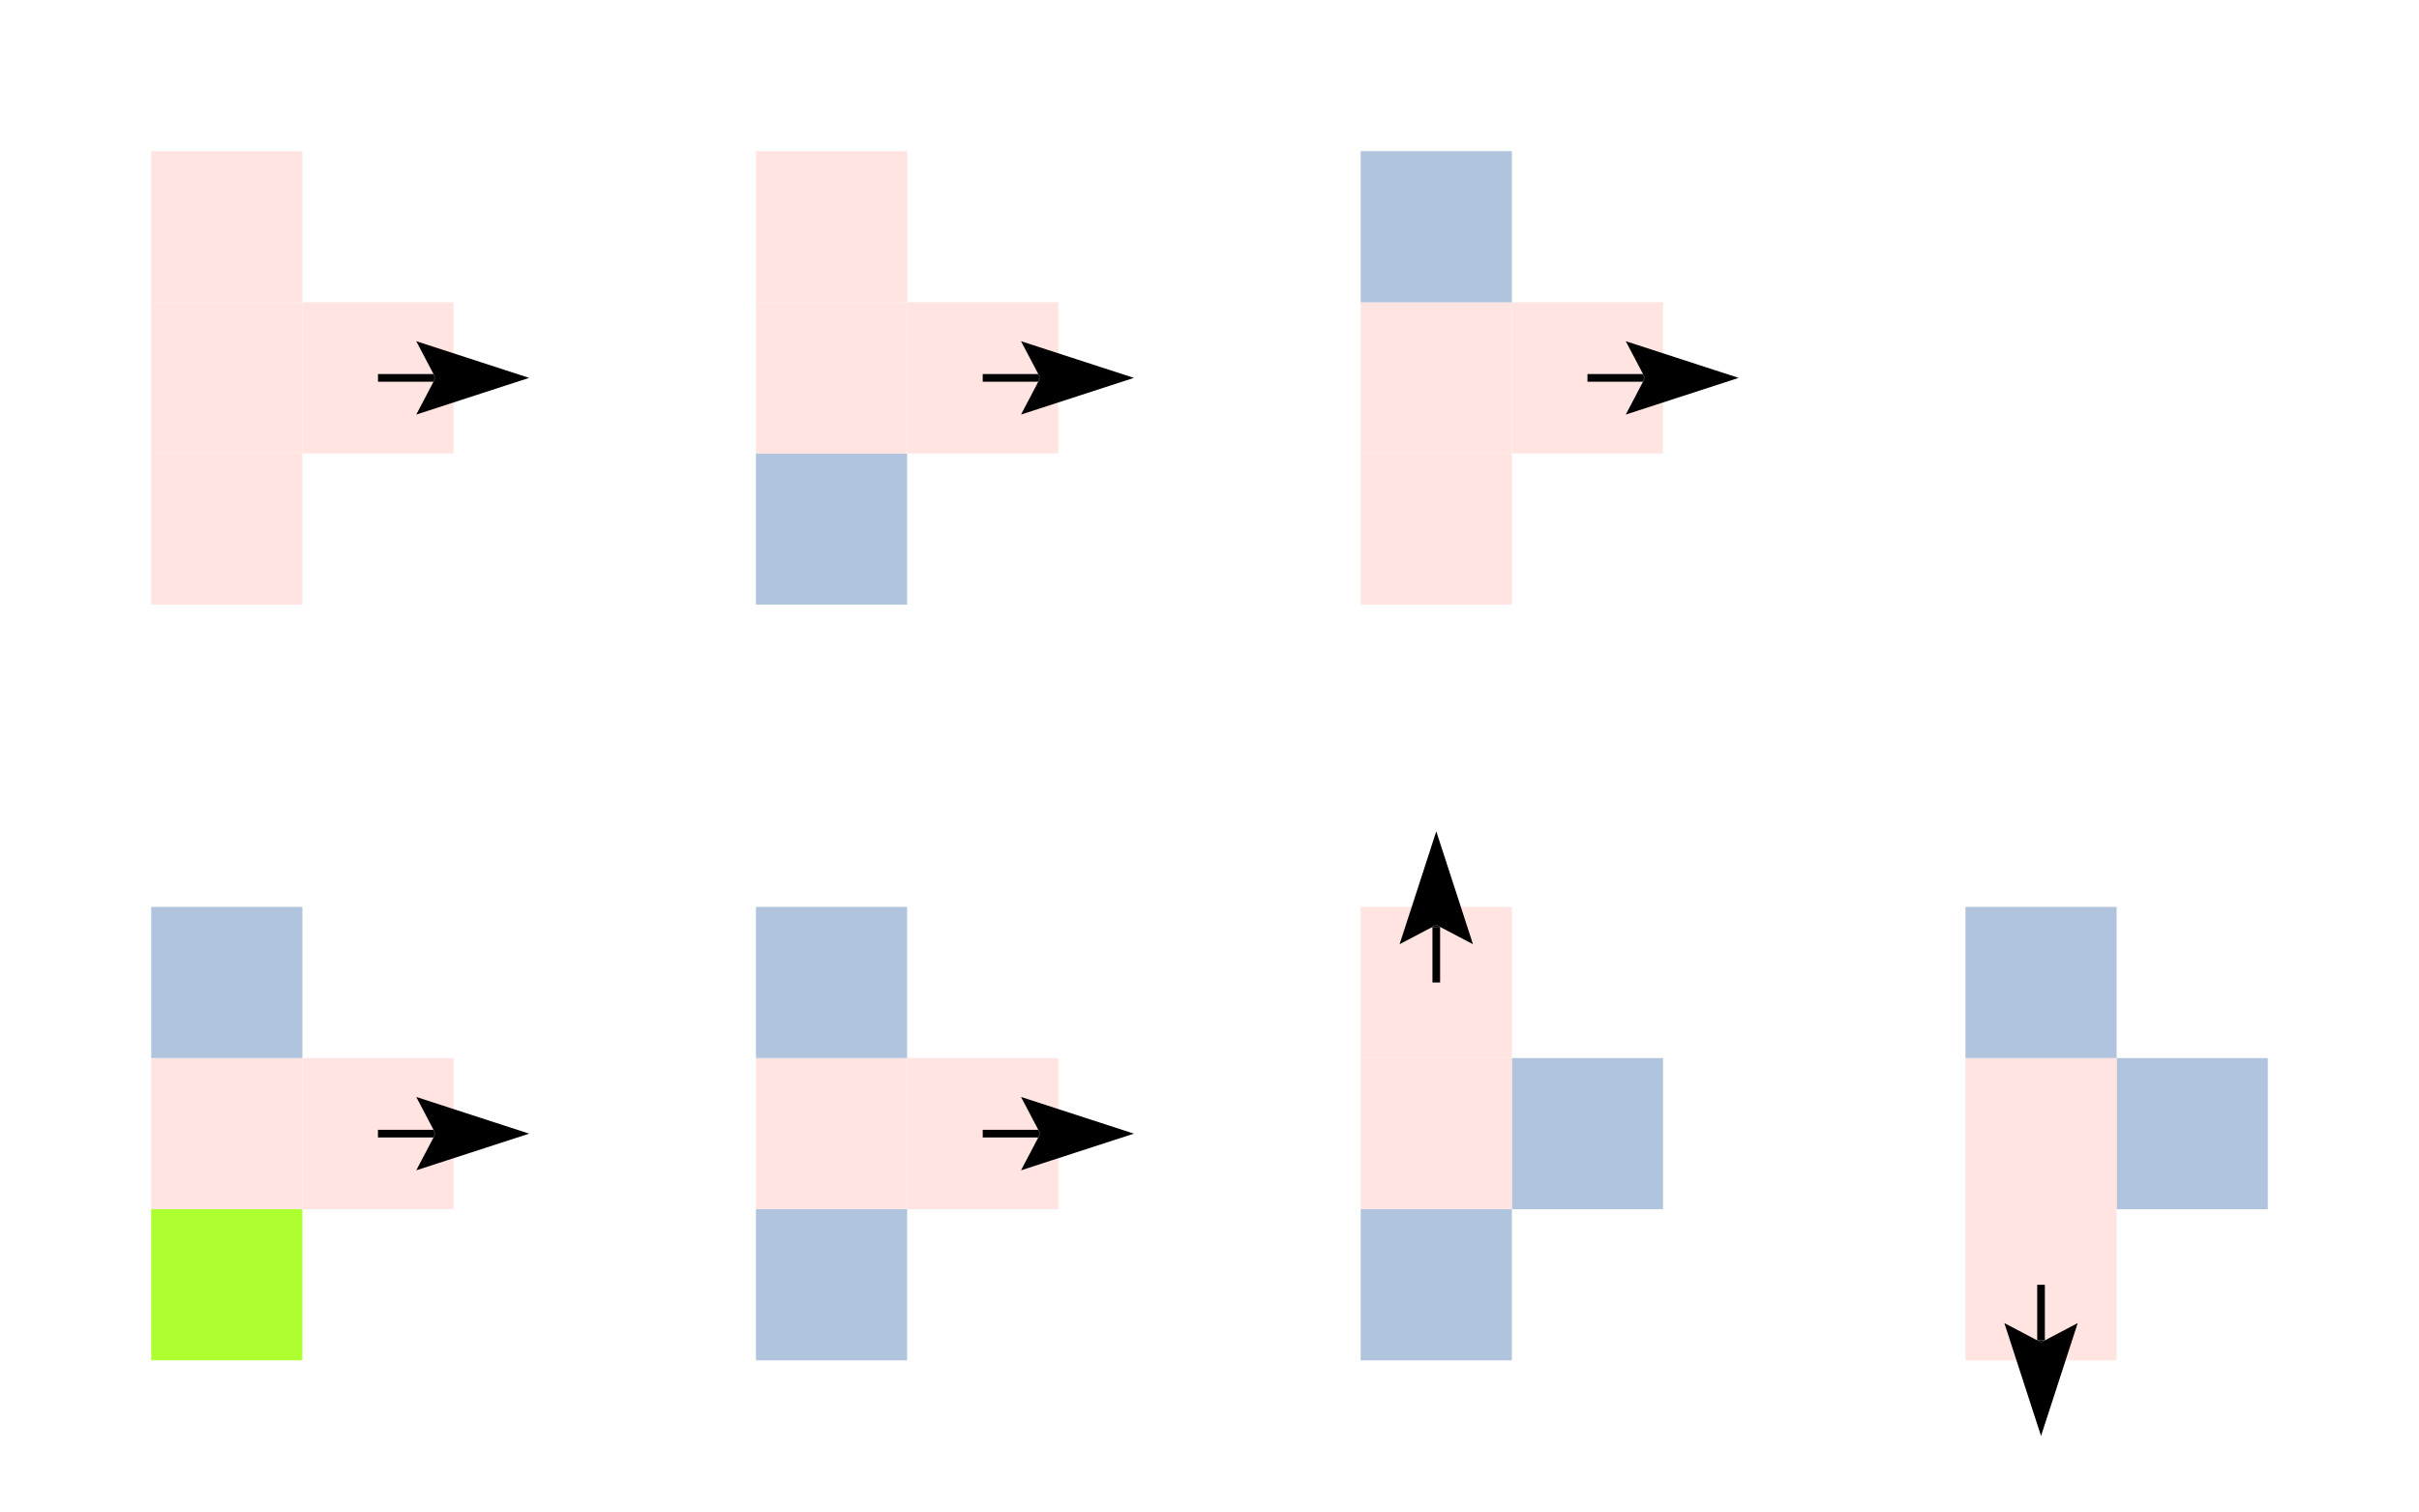
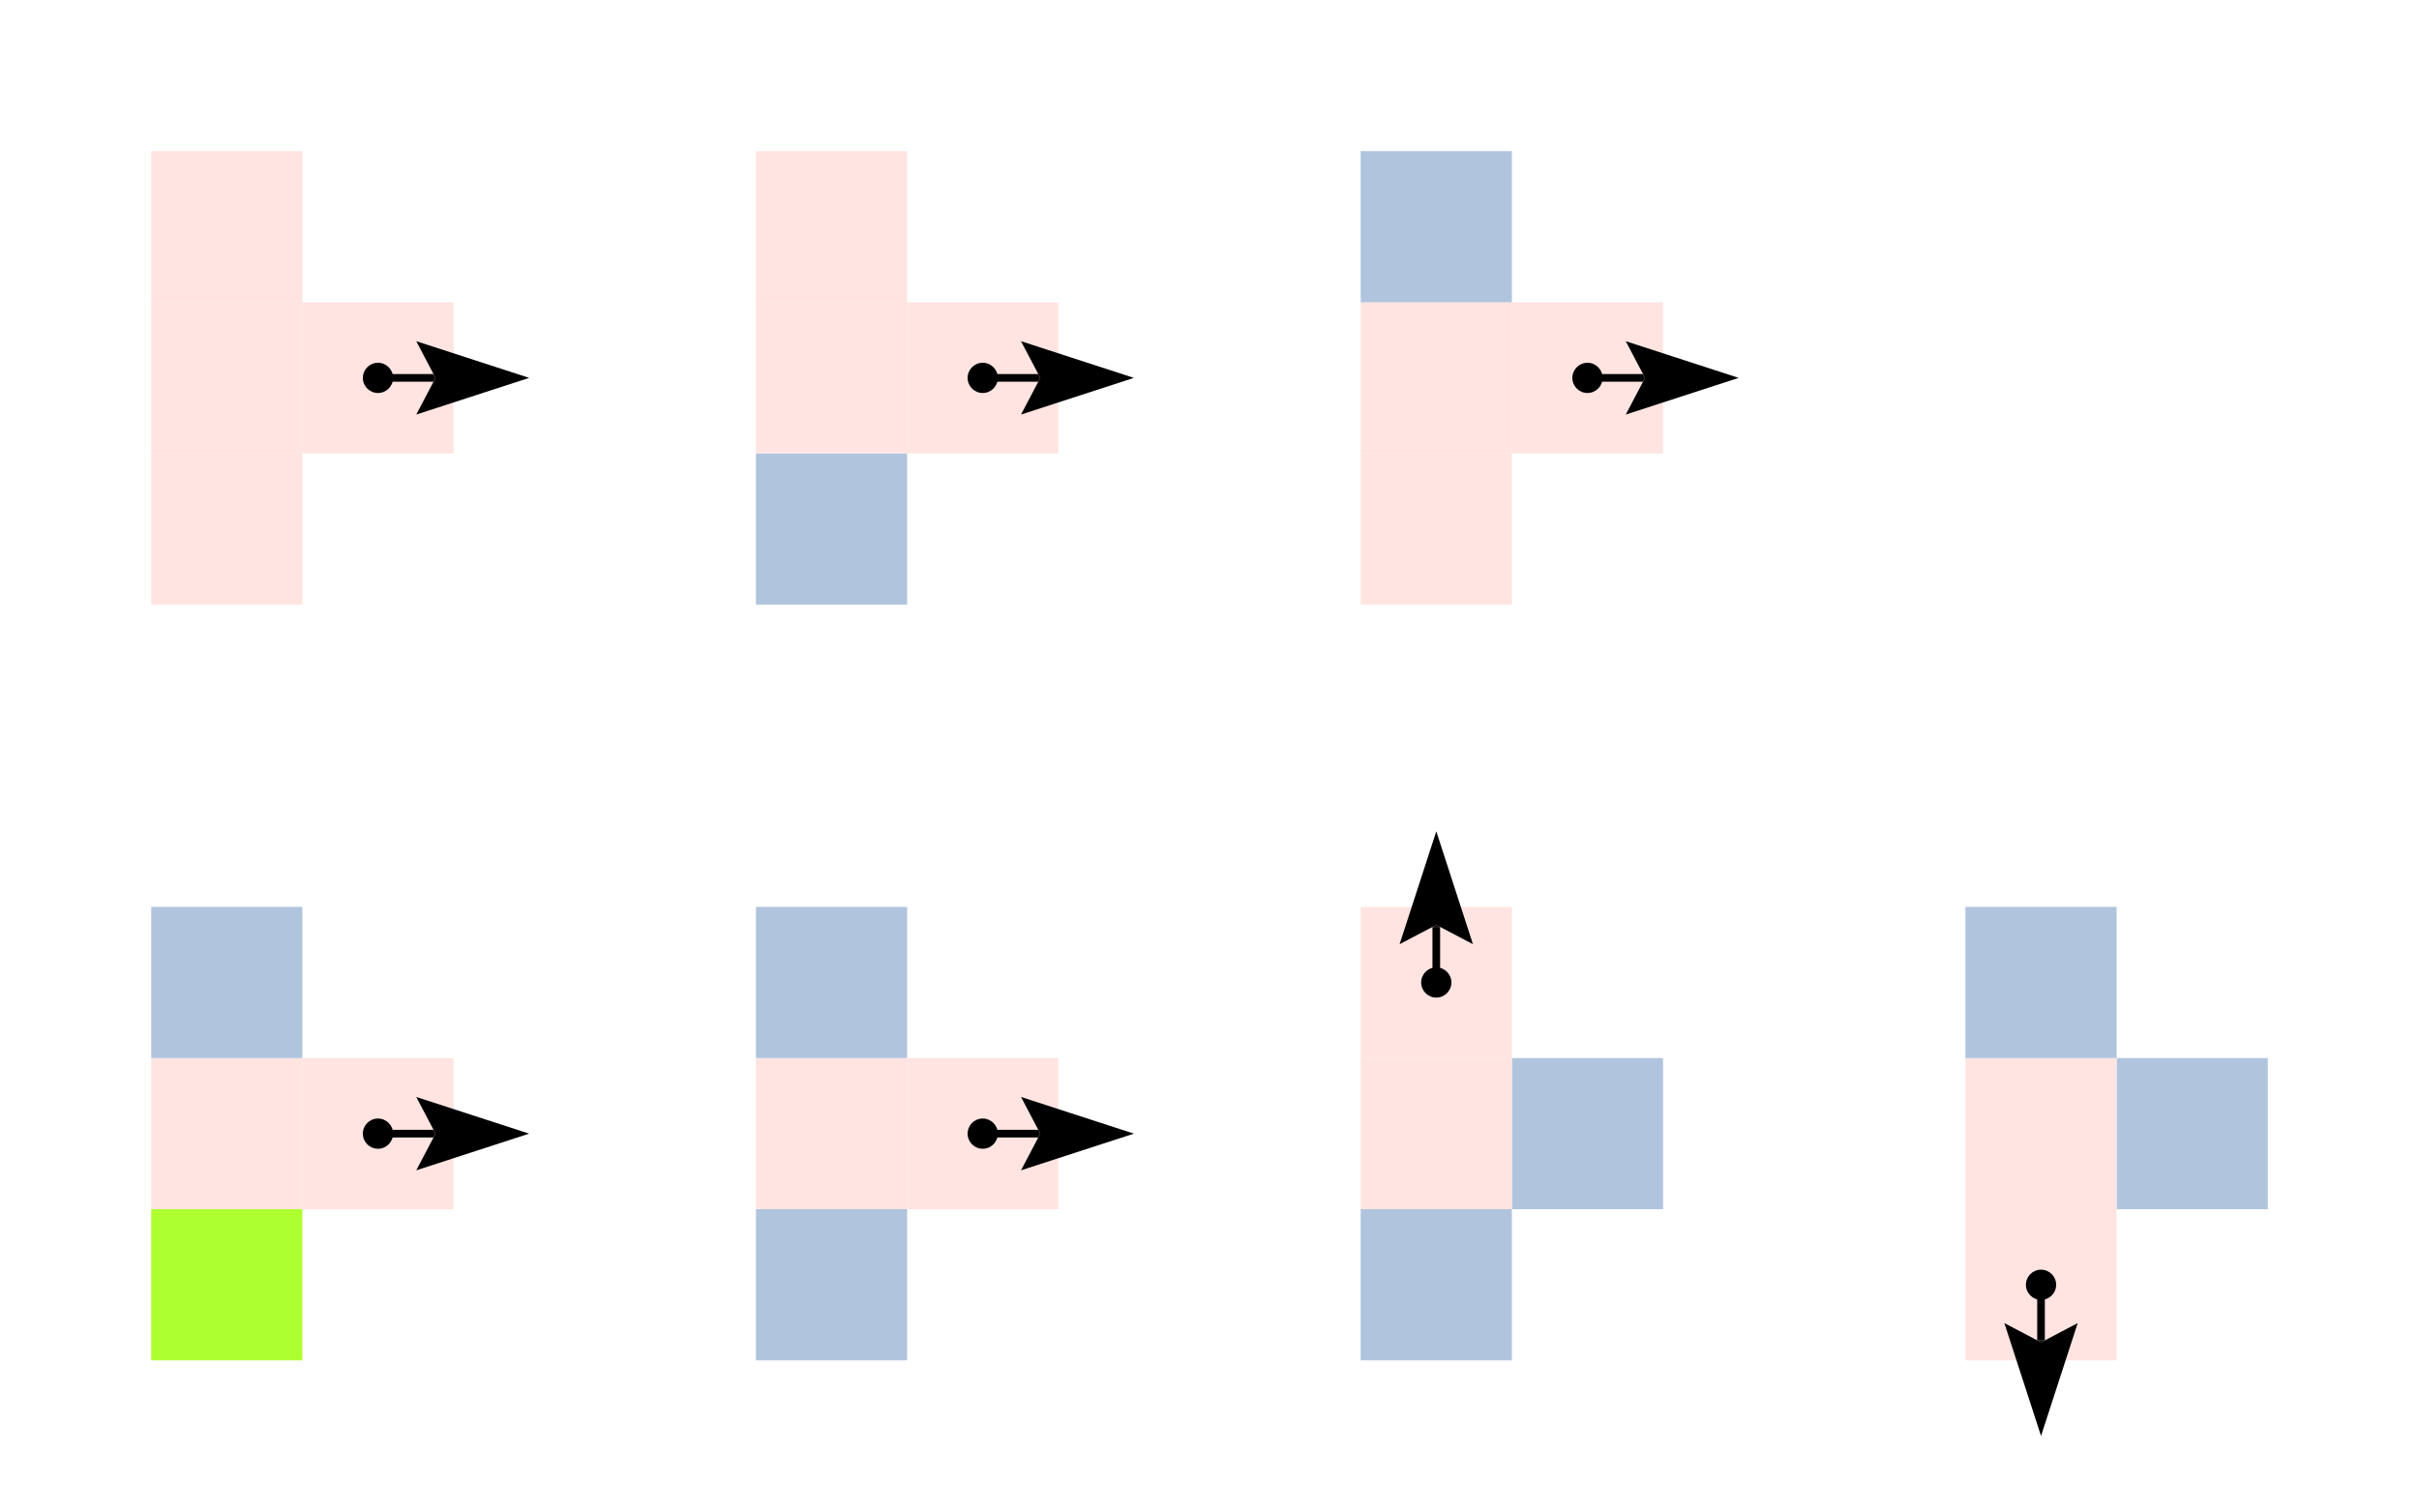
<svg xmlns="http://www.w3.org/2000/svg" viewBox="0.0 0.0 640.0 400.0" height="400" font-size="1" stroke-opacity="1" width="640" stroke="rgb(0,0,0)" version="1.1">
  <defs />
  <g stroke-linecap="butt" fill="rgb(255,228,225)" stroke-miterlimit="10.0" stroke-width="0.0" fill-opacity="1.0" stroke-opacity="1.0" stroke-linejoin="miter" stroke="rgb(0,0,0)">
    <path d="M 560,360 l -0,-40 h -40 l -0,40 Z" />
+   </g>
+   <g stroke-linecap="butt" fill="rgb(0,0,0)" stroke-miterlimit="10.0" stroke-width="0.0" fill-opacity="1.0" stroke-opacity="1.0" stroke-linejoin="miter" stroke="rgb(0,0,0)">
+     <path d="M 544,340 c 0,-2.209 -1.791,-4 -4 -4c -2.209,-0 -4,1.791 -4 4c -0,2.209 1.791,4 4 4c 2.209,0 4,-1.791 4 -4Z" />
  </g>
  <g stroke-linecap="butt" fill="rgb(176,196,222)" stroke-miterlimit="10.0" stroke-width="0.0" fill-opacity="1.0" stroke-opacity="1.0" stroke-linejoin="miter" stroke="rgb(0,0,0)">
    <path d="M 600,320 l -0,-40 h -40 l -0,40 Z" />
  </g>
  <g stroke-linecap="butt" fill="rgb(255,228,225)" stroke-miterlimit="10.0" stroke-width="0.0" fill-opacity="1.0" stroke-opacity="1.0" stroke-linejoin="miter" stroke="rgb(0,0,0)">
    <path d="M 560,320 l -0,-40 h -40 l -0,40 Z" />
  </g>
  <g stroke-linecap="butt" fill="rgb(176,196,222)" stroke-miterlimit="10.0" stroke-width="0.0" fill-opacity="1.0" stroke-opacity="1.0" stroke-linejoin="miter" stroke="rgb(0,0,0)">
    <path d="M 560,280 l -0,-40 h -40 l -0,40 Z" />
  </g>
  <g stroke-linecap="butt" fill="rgb(0,0,0)" stroke-miterlimit="10.0" stroke-width="2.024" fill-opacity="0.0" stroke-opacity="1.0" stroke-linejoin="miter" stroke="rgb(0,0,0)">
    <path d="M 540,340 l 0,14.702 " />
  </g>
  <g stroke-linecap="butt" fill="rgb(0,0,0)" stroke-miterlimit="10.0" stroke-width="0.0" fill-opacity="1.0" stroke-opacity="1.0" stroke-linejoin="miter" stroke="rgb(0,0,0)" />
  <g stroke-linecap="butt" fill="rgb(0,0,0)" stroke-miterlimit="10.0" stroke-width="0.0" fill-opacity="1.0" stroke-opacity="1.0" stroke-linejoin="miter" stroke="rgb(0,0,0)" />
  <g stroke-linecap="butt" fill="rgb(0,0,0)" stroke-miterlimit="10.0" stroke-width="0.0" fill-opacity="1.0" stroke-opacity="1.0" stroke-linejoin="miter" stroke="rgb(0,0,0)">
    <path d="M 540,380 l 9.705,-29.868 l -9.705,5.102 l -9.705,-5.102 Z" />
  </g>
  <g stroke-linecap="butt" fill="rgb(0,0,0)" stroke-miterlimit="10.0" stroke-width="0.0" fill-opacity="1.0" stroke-opacity="1.0" stroke-linejoin="miter" stroke="rgb(0,0,0)">
    <path d="M 540,355.234 l -0,-0.532 l 1.012,-0 l -1.012,0.532 l -0,-0.532 l -1.012,0 Z" />
  </g>
  <g stroke-linecap="butt" fill="rgb(176,196,222)" stroke-miterlimit="10.0" stroke-width="0.0" fill-opacity="1.0" stroke-opacity="1.0" stroke-linejoin="miter" stroke="rgb(0,0,0)">
    <path d="M 400,360 l -0,-40 h -40 l -0,40 Z" />
  </g>
  <g stroke-linecap="butt" fill="rgb(176,196,222)" stroke-miterlimit="10.0" stroke-width="0.0" fill-opacity="1.0" stroke-opacity="1.0" stroke-linejoin="miter" stroke="rgb(0,0,0)">
    <path d="M 440,320 l -0,-40 h -40 l -0,40 Z" />
  </g>
  <g stroke-linecap="butt" fill="rgb(255,228,225)" stroke-miterlimit="10.0" stroke-width="0.0" fill-opacity="1.0" stroke-opacity="1.0" stroke-linejoin="miter" stroke="rgb(0,0,0)">
    <path d="M 400,320 l -0,-40 h -40 l -0,40 Z" />
  </g>
  <g stroke-linecap="butt" fill="rgb(255,228,225)" stroke-miterlimit="10.0" stroke-width="0.0" fill-opacity="1.0" stroke-opacity="1.0" stroke-linejoin="miter" stroke="rgb(0,0,0)">
    <path d="M 400,280 l -0,-40 h -40 l -0,40 Z" />
  </g>
+   <g stroke-linecap="butt" fill="rgb(0,0,0)" stroke-miterlimit="10.0" stroke-width="0.0" fill-opacity="1.0" stroke-opacity="1.0" stroke-linejoin="miter" stroke="rgb(0,0,0)">
+     <path d="M 384,260 c 0,-2.209 -1.791,-4 -4 -4c -2.209,-0 -4,1.791 -4 4c -0,2.209 1.791,4 4 4c 2.209,0 4,-1.791 4 -4Z" />
+   </g>
  <g stroke-linecap="butt" fill="rgb(0,0,0)" stroke-miterlimit="10.0" stroke-width="2.024" fill-opacity="0.0" stroke-opacity="1.0" stroke-linejoin="miter" stroke="rgb(0,0,0)">
    <path d="M 380,260 l 0,-14.702 " />
  </g>
  <g stroke-linecap="butt" fill="rgb(0,0,0)" stroke-miterlimit="10.0" stroke-width="0.0" fill-opacity="1.0" stroke-opacity="1.0" stroke-linejoin="miter" stroke="rgb(0,0,0)" />
  <g stroke-linecap="butt" fill="rgb(0,0,0)" stroke-miterlimit="10.0" stroke-width="0.0" fill-opacity="1.0" stroke-opacity="1.0" stroke-linejoin="miter" stroke="rgb(0,0,0)" />
  <g stroke-linecap="butt" fill="rgb(0,0,0)" stroke-miterlimit="10.0" stroke-width="0.0" fill-opacity="1.0" stroke-opacity="1.0" stroke-linejoin="miter" stroke="rgb(0,0,0)">
    <path d="M 380,220 l -9.705,29.868 l 9.705,-5.102 l 9.705,5.102 Z" />
  </g>
  <g stroke-linecap="butt" fill="rgb(0,0,0)" stroke-miterlimit="10.0" stroke-width="0.0" fill-opacity="1.0" stroke-opacity="1.0" stroke-linejoin="miter" stroke="rgb(0,0,0)">
    <path d="M 380,244.766 l -0,0.532 l -1.012,-0 l 1.012,-0.532 l -0,0.532 l 1.012,0 Z" />
  </g>
  <g stroke-linecap="butt" fill="rgb(176,196,222)" stroke-miterlimit="10.0" stroke-width="0.0" fill-opacity="1.0" stroke-opacity="1.0" stroke-linejoin="miter" stroke="rgb(0,0,0)">
    <path d="M 240,360 l -0,-40 h -40 l -0,40 Z" />
  </g>
  <g stroke-linecap="butt" fill="rgb(255,228,225)" stroke-miterlimit="10.0" stroke-width="0.0" fill-opacity="1.0" stroke-opacity="1.0" stroke-linejoin="miter" stroke="rgb(0,0,0)">
    <path d="M 280,320 l -0,-40 h -40 l -0,40 Z" />
+   </g>
+   <g stroke-linecap="butt" fill="rgb(0,0,0)" stroke-miterlimit="10.0" stroke-width="0.0" fill-opacity="1.0" stroke-opacity="1.0" stroke-linejoin="miter" stroke="rgb(0,0,0)">
+     <path d="M 264,300 c 0,-2.209 -1.791,-4 -4 -4c -2.209,-0 -4,1.791 -4 4c -0,2.209 1.791,4 4 4c 2.209,0 4,-1.791 4 -4Z" />
  </g>
  <g stroke-linecap="butt" fill="rgb(255,228,225)" stroke-miterlimit="10.0" stroke-width="0.0" fill-opacity="1.0" stroke-opacity="1.0" stroke-linejoin="miter" stroke="rgb(0,0,0)">
    <path d="M 240,320 l -0,-40 h -40 l -0,40 Z" />
  </g>
  <g stroke-linecap="butt" fill="rgb(176,196,222)" stroke-miterlimit="10.0" stroke-width="0.0" fill-opacity="1.0" stroke-opacity="1.0" stroke-linejoin="miter" stroke="rgb(0,0,0)">
    <path d="M 240,280 l -0,-40 h -40 l -0,40 Z" />
  </g>
  <g stroke-linecap="butt" fill="rgb(0,0,0)" stroke-miterlimit="10.0" stroke-width="2.024" fill-opacity="0.0" stroke-opacity="1.0" stroke-linejoin="miter" stroke="rgb(0,0,0)">
    <path d="M 260,300 h 14.702 " />
  </g>
  <g stroke-linecap="butt" fill="rgb(0,0,0)" stroke-miterlimit="10.0" stroke-width="0.0" fill-opacity="1.0" stroke-opacity="1.0" stroke-linejoin="miter" stroke="rgb(0,0,0)" />
  <g stroke-linecap="butt" fill="rgb(0,0,0)" stroke-miterlimit="10.0" stroke-width="0.0" fill-opacity="1.0" stroke-opacity="1.0" stroke-linejoin="miter" stroke="rgb(0,0,0)" />
  <g stroke-linecap="butt" fill="rgb(0,0,0)" stroke-miterlimit="10.0" stroke-width="0.0" fill-opacity="1.0" stroke-opacity="1.0" stroke-linejoin="miter" stroke="rgb(0,0,0)">
    <path d="M 300,300 l -29.868,-9.705 l 5.102,9.705 l -5.102,9.705 Z" />
  </g>
  <g stroke-linecap="butt" fill="rgb(0,0,0)" stroke-miterlimit="10.0" stroke-width="0.0" fill-opacity="1.0" stroke-opacity="1.0" stroke-linejoin="miter" stroke="rgb(0,0,0)">
    <path d="M 275.234,300 h -0.532 v -1.012 l 0.532,1.012 h -0.532 v 1.012 Z" />
  </g>
  <g stroke-linecap="butt" fill="rgb(173,255,47)" stroke-miterlimit="10.0" stroke-width="0.0" fill-opacity="1.0" stroke-opacity="1.0" stroke-linejoin="miter" stroke="rgb(0,0,0)">
    <path d="M 80,360 l -0,-40 h -40 l -0,40 Z" />
  </g>
  <g stroke-linecap="butt" fill="rgb(255,228,225)" stroke-miterlimit="10.0" stroke-width="0.0" fill-opacity="1.0" stroke-opacity="1.0" stroke-linejoin="miter" stroke="rgb(0,0,0)">
    <path d="M 120,320 l -0,-40 h -40 l -0,40 Z" />
  </g>
+   <g stroke-linecap="butt" fill="rgb(0,0,0)" stroke-miterlimit="10.0" stroke-width="0.0" fill-opacity="1.0" stroke-opacity="1.0" stroke-linejoin="miter" stroke="rgb(0,0,0)">
+     <path d="M 104,300 c 0,-2.209 -1.791,-4 -4 -4c -2.209,-0 -4,1.791 -4 4c -0,2.209 1.791,4 4 4c 2.209,0 4,-1.791 4 -4Z" />
+   </g>
  <g stroke-linecap="butt" fill="rgb(255,228,225)" stroke-miterlimit="10.0" stroke-width="0.0" fill-opacity="1.0" stroke-opacity="1.0" stroke-linejoin="miter" stroke="rgb(0,0,0)">
    <path d="M 80,320 l -0,-40 h -40 l -0,40 Z" />
  </g>
  <g stroke-linecap="butt" fill="rgb(176,196,222)" stroke-miterlimit="10.0" stroke-width="0.0" fill-opacity="1.0" stroke-opacity="1.0" stroke-linejoin="miter" stroke="rgb(0,0,0)">
    <path d="M 80,280 l -0,-40 h -40 l -0,40 Z" />
  </g>
  <g stroke-linecap="butt" fill="rgb(0,0,0)" stroke-miterlimit="10.0" stroke-width="2.024" fill-opacity="0.0" stroke-opacity="1.0" stroke-linejoin="miter" stroke="rgb(0,0,0)">
    <path d="M 100,300 h 14.702 " />
  </g>
  <g stroke-linecap="butt" fill="rgb(0,0,0)" stroke-miterlimit="10.0" stroke-width="0.0" fill-opacity="1.0" stroke-opacity="1.0" stroke-linejoin="miter" stroke="rgb(0,0,0)" />
  <g stroke-linecap="butt" fill="rgb(0,0,0)" stroke-miterlimit="10.0" stroke-width="0.0" fill-opacity="1.0" stroke-opacity="1.0" stroke-linejoin="miter" stroke="rgb(0,0,0)" />
  <g stroke-linecap="butt" fill="rgb(0,0,0)" stroke-miterlimit="10.0" stroke-width="0.0" fill-opacity="1.0" stroke-opacity="1.0" stroke-linejoin="miter" stroke="rgb(0,0,0)">
    <path d="M 140,300 l -29.868,-9.705 l 5.102,9.705 l -5.102,9.705 Z" />
  </g>
  <g stroke-linecap="butt" fill="rgb(0,0,0)" stroke-miterlimit="10.0" stroke-width="0.0" fill-opacity="1.0" stroke-opacity="1.0" stroke-linejoin="miter" stroke="rgb(0,0,0)">
    <path d="M 115.234,300 h -0.532 v -1.012 l 0.532,1.012 h -0.532 v 1.012 Z" />
  </g>
  <g stroke-linecap="butt" fill="rgb(255,228,225)" stroke-miterlimit="10.0" stroke-width="0.0" fill-opacity="1.0" stroke-opacity="1.0" stroke-linejoin="miter" stroke="rgb(0,0,0)">
    <path d="M 400,160 l -0,-40 h -40 l -0,40 Z" />
  </g>
  <g stroke-linecap="butt" fill="rgb(255,228,225)" stroke-miterlimit="10.0" stroke-width="0.0" fill-opacity="1.0" stroke-opacity="1.0" stroke-linejoin="miter" stroke="rgb(0,0,0)">
    <path d="M 440,120 l -0,-40 h -40 l -0,40 Z" />
+   </g>
+   <g stroke-linecap="butt" fill="rgb(0,0,0)" stroke-miterlimit="10.0" stroke-width="0.0" fill-opacity="1.0" stroke-opacity="1.0" stroke-linejoin="miter" stroke="rgb(0,0,0)">
+     <path d="M 424,100 c 0,-2.209 -1.791,-4 -4 -4c -2.209,-0 -4,1.791 -4 4c -0,2.209 1.791,4 4 4c 2.209,0 4,-1.791 4 -4Z" />
  </g>
  <g stroke-linecap="butt" fill="rgb(255,228,225)" stroke-miterlimit="10.0" stroke-width="0.0" fill-opacity="1.0" stroke-opacity="1.0" stroke-linejoin="miter" stroke="rgb(0,0,0)">
    <path d="M 400,120 l -0,-40 h -40 l -0,40 Z" />
  </g>
  <g stroke-linecap="butt" fill="rgb(176,196,222)" stroke-miterlimit="10.0" stroke-width="0.0" fill-opacity="1.0" stroke-opacity="1.0" stroke-linejoin="miter" stroke="rgb(0,0,0)">
    <path d="M 400,80 l -0,-40 h -40 l -0,40 Z" />
  </g>
  <g stroke-linecap="butt" fill="rgb(0,0,0)" stroke-miterlimit="10.0" stroke-width="2.024" fill-opacity="0.0" stroke-opacity="1.0" stroke-linejoin="miter" stroke="rgb(0,0,0)">
    <path d="M 420,100 h 14.702 " />
  </g>
  <g stroke-linecap="butt" fill="rgb(0,0,0)" stroke-miterlimit="10.0" stroke-width="0.0" fill-opacity="1.0" stroke-opacity="1.0" stroke-linejoin="miter" stroke="rgb(0,0,0)" />
  <g stroke-linecap="butt" fill="rgb(0,0,0)" stroke-miterlimit="10.0" stroke-width="0.0" fill-opacity="1.0" stroke-opacity="1.0" stroke-linejoin="miter" stroke="rgb(0,0,0)" />
  <g stroke-linecap="butt" fill="rgb(0,0,0)" stroke-miterlimit="10.0" stroke-width="0.0" fill-opacity="1.0" stroke-opacity="1.0" stroke-linejoin="miter" stroke="rgb(0,0,0)">
    <path d="M 460,100 l -29.868,-9.705 l 5.102,9.705 l -5.102,9.705 Z" />
  </g>
  <g stroke-linecap="butt" fill="rgb(0,0,0)" stroke-miterlimit="10.0" stroke-width="0.0" fill-opacity="1.0" stroke-opacity="1.0" stroke-linejoin="miter" stroke="rgb(0,0,0)">
    <path d="M 435.234,100 h -0.532 v -1.012 l 0.532,1.012 h -0.532 v 1.012 Z" />
  </g>
  <g stroke-linecap="butt" fill="rgb(176,196,222)" stroke-miterlimit="10.0" stroke-width="0.0" fill-opacity="1.0" stroke-opacity="1.0" stroke-linejoin="miter" stroke="rgb(0,0,0)">
    <path d="M 240,160 l -0,-40 h -40 l -0,40 Z" />
  </g>
  <g stroke-linecap="butt" fill="rgb(255,228,225)" stroke-miterlimit="10.0" stroke-width="0.0" fill-opacity="1.0" stroke-opacity="1.0" stroke-linejoin="miter" stroke="rgb(0,0,0)">
    <path d="M 280,120 l -0,-40 h -40 l -0,40 Z" />
  </g>
+   <g stroke-linecap="butt" fill="rgb(0,0,0)" stroke-miterlimit="10.0" stroke-width="0.0" fill-opacity="1.0" stroke-opacity="1.0" stroke-linejoin="miter" stroke="rgb(0,0,0)">
+     <path d="M 264,100 c 0,-2.209 -1.791,-4 -4 -4c -2.209,-0 -4,1.791 -4 4c -0,2.209 1.791,4 4 4c 2.209,0 4,-1.791 4 -4Z" />
+   </g>
  <g stroke-linecap="butt" fill="rgb(255,228,225)" stroke-miterlimit="10.0" stroke-width="0.0" fill-opacity="1.0" stroke-opacity="1.0" stroke-linejoin="miter" stroke="rgb(0,0,0)">
    <path d="M 240,120 l -0,-40 h -40 l -0,40 Z" />
  </g>
  <g stroke-linecap="butt" fill="rgb(255,228,225)" stroke-miterlimit="10.0" stroke-width="0.0" fill-opacity="1.0" stroke-opacity="1.0" stroke-linejoin="miter" stroke="rgb(0,0,0)">
    <path d="M 240,80 l -0,-40 h -40 l -0,40 Z" />
  </g>
  <g stroke-linecap="butt" fill="rgb(0,0,0)" stroke-miterlimit="10.0" stroke-width="2.024" fill-opacity="0.0" stroke-opacity="1.0" stroke-linejoin="miter" stroke="rgb(0,0,0)">
    <path d="M 260,100 h 14.702 " />
  </g>
  <g stroke-linecap="butt" fill="rgb(0,0,0)" stroke-miterlimit="10.0" stroke-width="0.0" fill-opacity="1.0" stroke-opacity="1.0" stroke-linejoin="miter" stroke="rgb(0,0,0)" />
  <g stroke-linecap="butt" fill="rgb(0,0,0)" stroke-miterlimit="10.0" stroke-width="0.0" fill-opacity="1.0" stroke-opacity="1.0" stroke-linejoin="miter" stroke="rgb(0,0,0)" />
  <g stroke-linecap="butt" fill="rgb(0,0,0)" stroke-miterlimit="10.0" stroke-width="0.0" fill-opacity="1.0" stroke-opacity="1.0" stroke-linejoin="miter" stroke="rgb(0,0,0)">
    <path d="M 300,100 l -29.868,-9.705 l 5.102,9.705 l -5.102,9.705 Z" />
  </g>
  <g stroke-linecap="butt" fill="rgb(0,0,0)" stroke-miterlimit="10.0" stroke-width="0.0" fill-opacity="1.0" stroke-opacity="1.0" stroke-linejoin="miter" stroke="rgb(0,0,0)">
    <path d="M 275.234,100 h -0.532 v -1.012 l 0.532,1.012 h -0.532 v 1.012 Z" />
  </g>
  <g stroke-linecap="butt" fill="rgb(255,228,225)" stroke-miterlimit="10.0" stroke-width="0.0" fill-opacity="1.0" stroke-opacity="1.0" stroke-linejoin="miter" stroke="rgb(0,0,0)">
    <path d="M 80,160 l -0,-40 h -40 l -0,40 Z" />
  </g>
  <g stroke-linecap="butt" fill="rgb(255,228,225)" stroke-miterlimit="10.0" stroke-width="0.0" fill-opacity="1.0" stroke-opacity="1.0" stroke-linejoin="miter" stroke="rgb(0,0,0)">
    <path d="M 120,120 l -0,-40 h -40 l -0,40 Z" />
  </g>
+   <g stroke-linecap="butt" fill="rgb(0,0,0)" stroke-miterlimit="10.0" stroke-width="0.0" fill-opacity="1.0" stroke-opacity="1.0" stroke-linejoin="miter" stroke="rgb(0,0,0)">
+     <path d="M 104,100 c 0,-2.209 -1.791,-4 -4 -4c -2.209,-0 -4,1.791 -4 4c -0,2.209 1.791,4 4 4c 2.209,0 4,-1.791 4 -4Z" />
+   </g>
  <g stroke-linecap="butt" fill="rgb(255,228,225)" stroke-miterlimit="10.0" stroke-width="0.0" fill-opacity="1.0" stroke-opacity="1.0" stroke-linejoin="miter" stroke="rgb(0,0,0)">
    <path d="M 80,120 l -0,-40 h -40 l -0,40 Z" />
  </g>
  <g stroke-linecap="butt" fill="rgb(255,228,225)" stroke-miterlimit="10.0" stroke-width="0.0" fill-opacity="1.0" stroke-opacity="1.0" stroke-linejoin="miter" stroke="rgb(0,0,0)">
    <path d="M 80,80 l -0,-40 h -40 l -0,40 Z" />
  </g>
  <g stroke-linecap="butt" fill="rgb(0,0,0)" stroke-miterlimit="10.0" stroke-width="2.024" fill-opacity="0.0" stroke-opacity="1.0" stroke-linejoin="miter" stroke="rgb(0,0,0)">
    <path d="M 100,100 h 14.702 " />
  </g>
  <g stroke-linecap="butt" fill="rgb(0,0,0)" stroke-miterlimit="10.0" stroke-width="0.0" fill-opacity="1.0" stroke-opacity="1.0" stroke-linejoin="miter" stroke="rgb(0,0,0)" />
  <g stroke-linecap="butt" fill="rgb(0,0,0)" stroke-miterlimit="10.0" stroke-width="0.0" fill-opacity="1.0" stroke-opacity="1.0" stroke-linejoin="miter" stroke="rgb(0,0,0)" />
  <g stroke-linecap="butt" fill="rgb(0,0,0)" stroke-miterlimit="10.0" stroke-width="0.0" fill-opacity="1.0" stroke-opacity="1.0" stroke-linejoin="miter" stroke="rgb(0,0,0)">
    <path d="M 140,100 l -29.868,-9.705 l 5.102,9.705 l -5.102,9.705 Z" />
  </g>
  <g stroke-linecap="butt" fill="rgb(0,0,0)" stroke-miterlimit="10.0" stroke-width="0.0" fill-opacity="1.0" stroke-opacity="1.0" stroke-linejoin="miter" stroke="rgb(0,0,0)">
    <path d="M 115.234,100 h -0.532 v -1.012 l 0.532,1.012 h -0.532 v 1.012 Z" />
  </g>
</svg>
